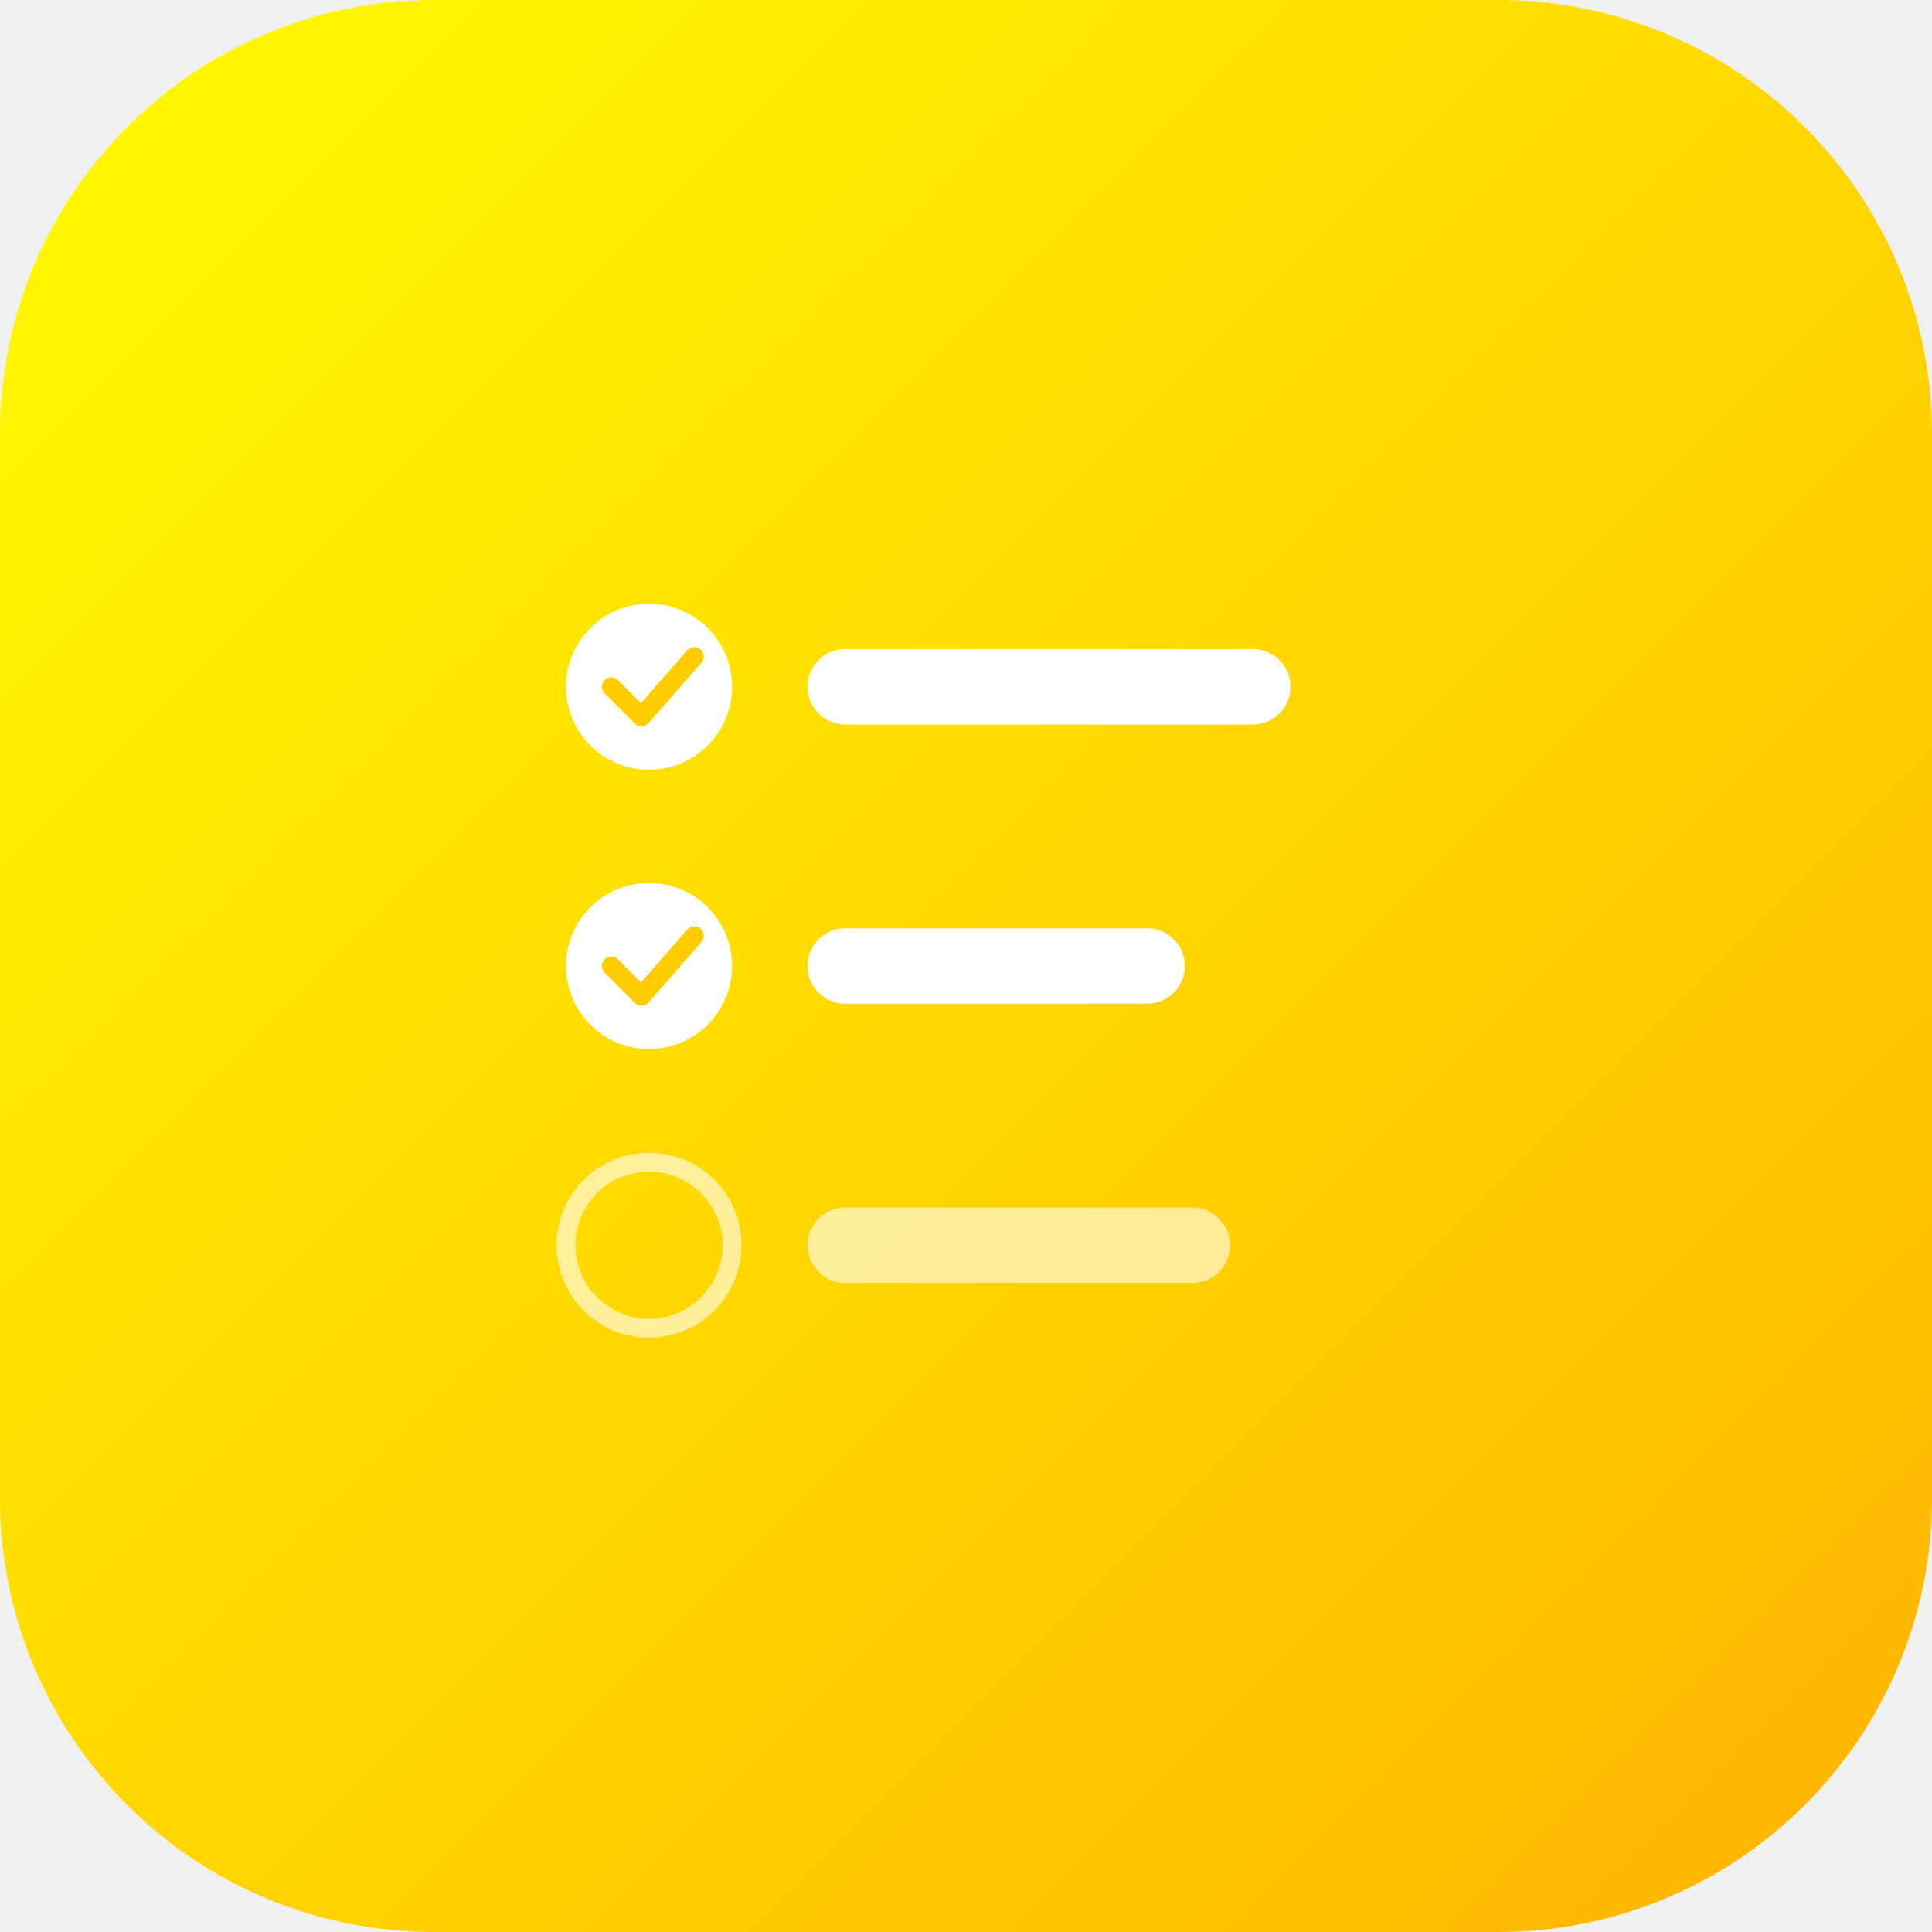
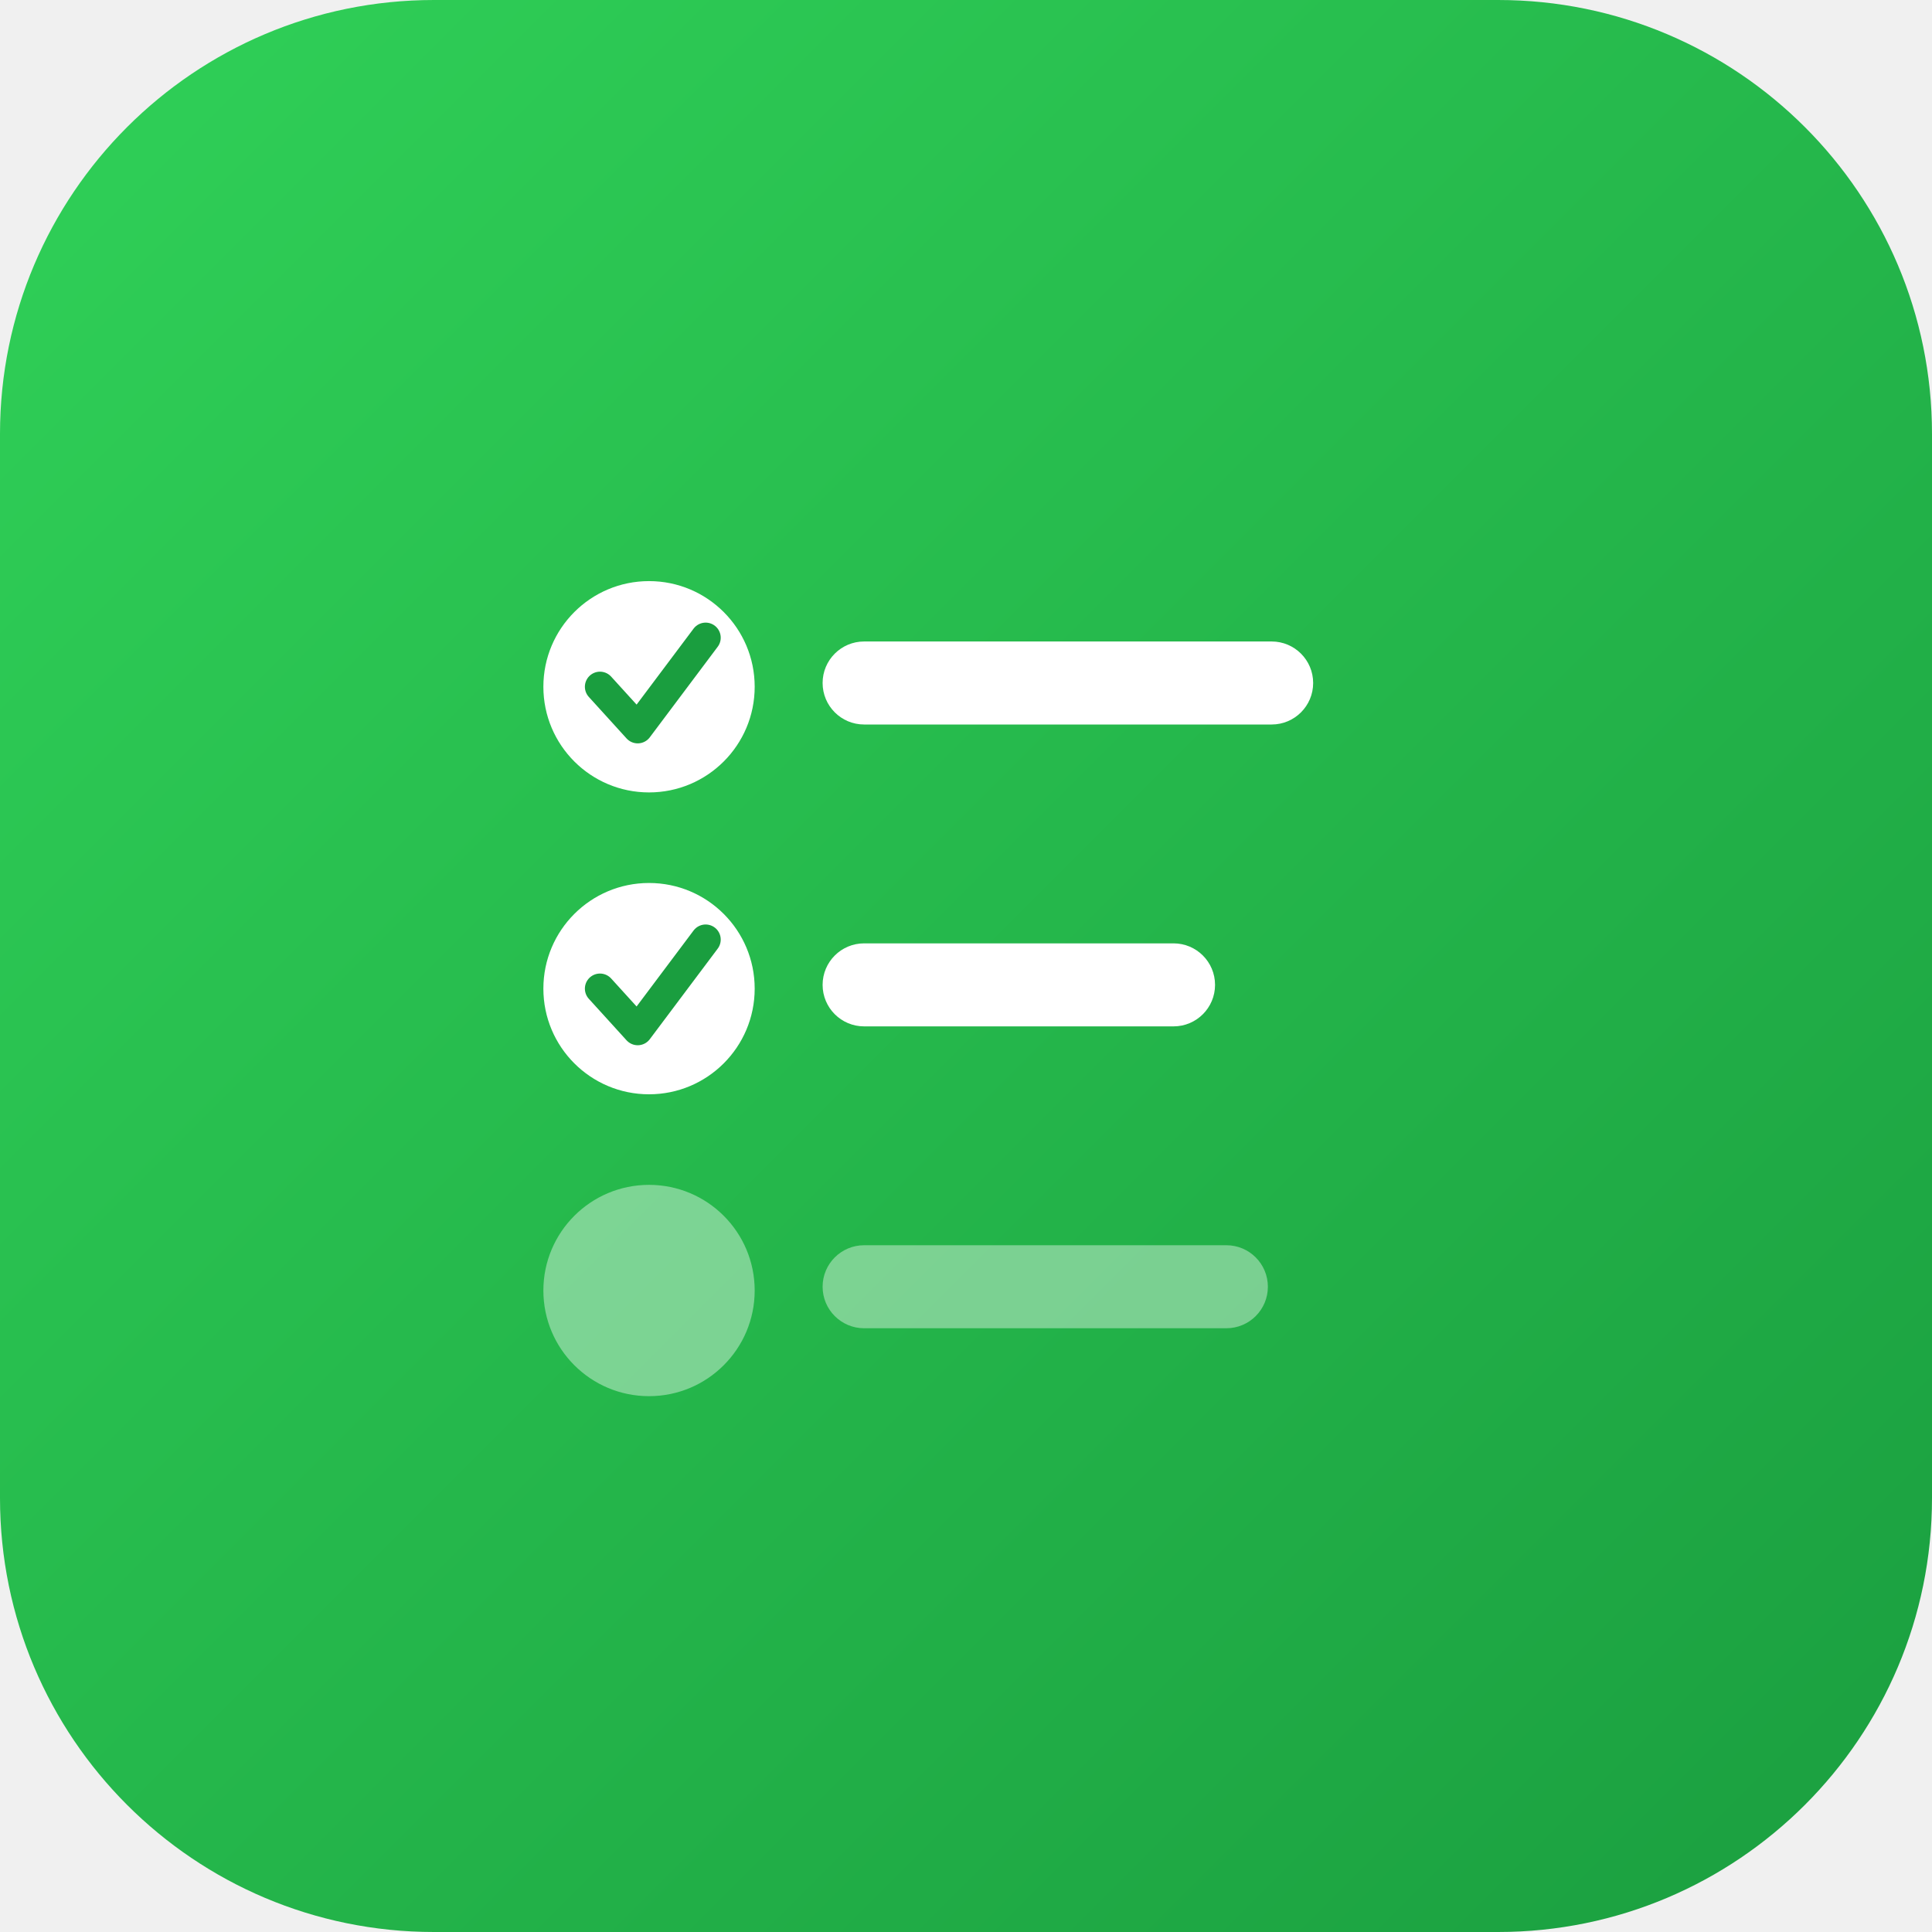
<svg xmlns="http://www.w3.org/2000/svg" viewBox="0 0 512 512">
  <defs>
    <linearGradient id="g" x1="0%" y1="0%" x2="100%" y2="100%">
-       <stop offset="0%" stop-color="#FFFC00" />
-       <stop offset="100%" stop-color="#FFB300" />
+       <stop offset="0%" stop-color="#30D158" />
+       <stop offset="100%" stop-color="#1A9E3F" />
    </linearGradient>
  </defs>
  <rect width="512" height="512" rx="115" fill="url(#g)" />
-   <circle cx="172" cy="182" r="22" fill="white" />
-   <path d="M162 182 L170 190 L184 174" stroke="#FFCC00" stroke-width="5" stroke-linecap="round" stroke-linejoin="round" fill="none" />
-   <rect x="214" y="172" width="128" height="20" rx="10" fill="white" />
-   <circle cx="172" cy="256" r="22" fill="white" />
-   <path d="M162 256 L170 264 L184 248" stroke="#FFCC00" stroke-width="5" stroke-linecap="round" stroke-linejoin="round" fill="none" />
-   <rect x="214" y="246" width="100" height="20" rx="10" fill="white" />
-   <circle cx="172" cy="330" r="22" fill="none" stroke="white" stroke-width="5" opacity="0.6" />
-   <rect x="214" y="320" width="112" height="20" rx="10" fill="white" opacity="0.6" />
+   <circle cx="172" cy="182" r="28" fill="white" />
+   <path d="M159 182 L169 193 L187 169" stroke="#1A9E3F" stroke-width="8" stroke-linecap="round" stroke-linejoin="round" fill="none" />
+   <rect x="218" y="170" width="130" height="22" rx="11" fill="white" />
+   <circle cx="172" cy="262" r="28" fill="white" />
+   <path d="M159 262 L169 273 L187 249" stroke="#1A9E3F" stroke-width="8" stroke-linecap="round" stroke-linejoin="round" fill="none" />
+   <rect x="218" y="250" width="104" height="22" rx="11" fill="white" />
+   <circle cx="172" cy="342" r="28" fill="white" opacity="0.4" />
+   <rect x="218" y="330" width="118" height="22" rx="11" fill="white" opacity="0.4" />
</svg>
